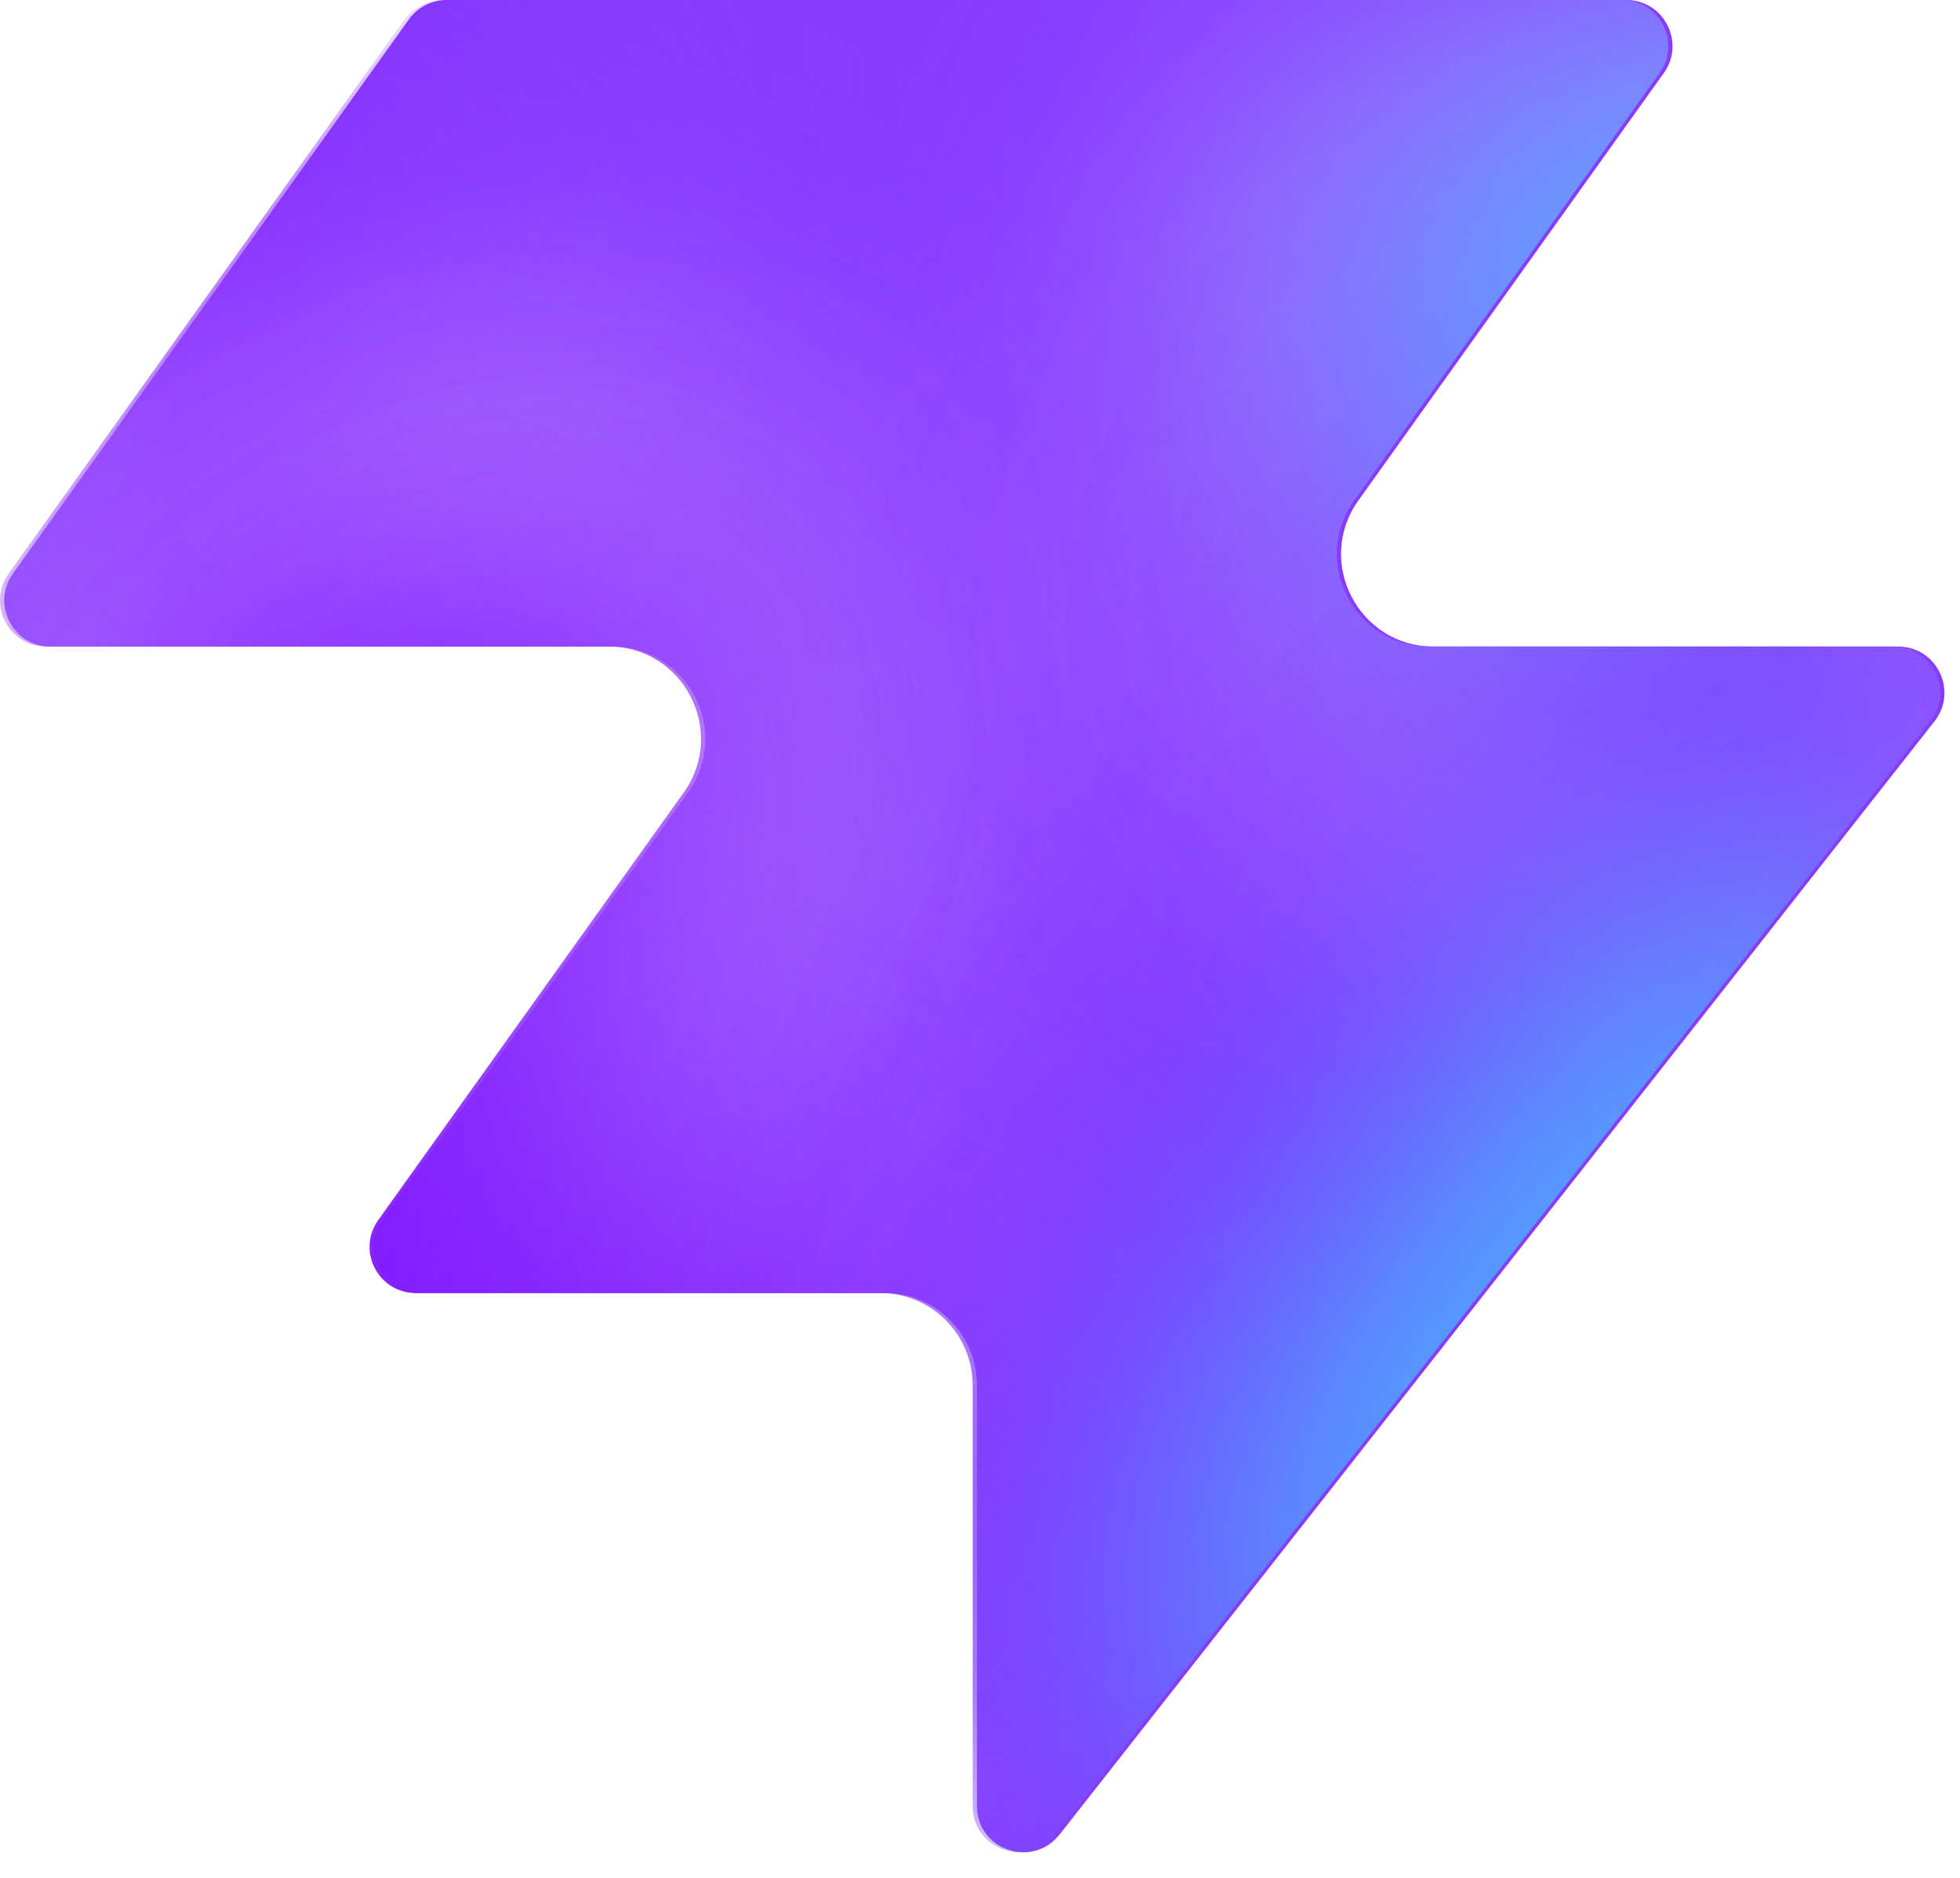
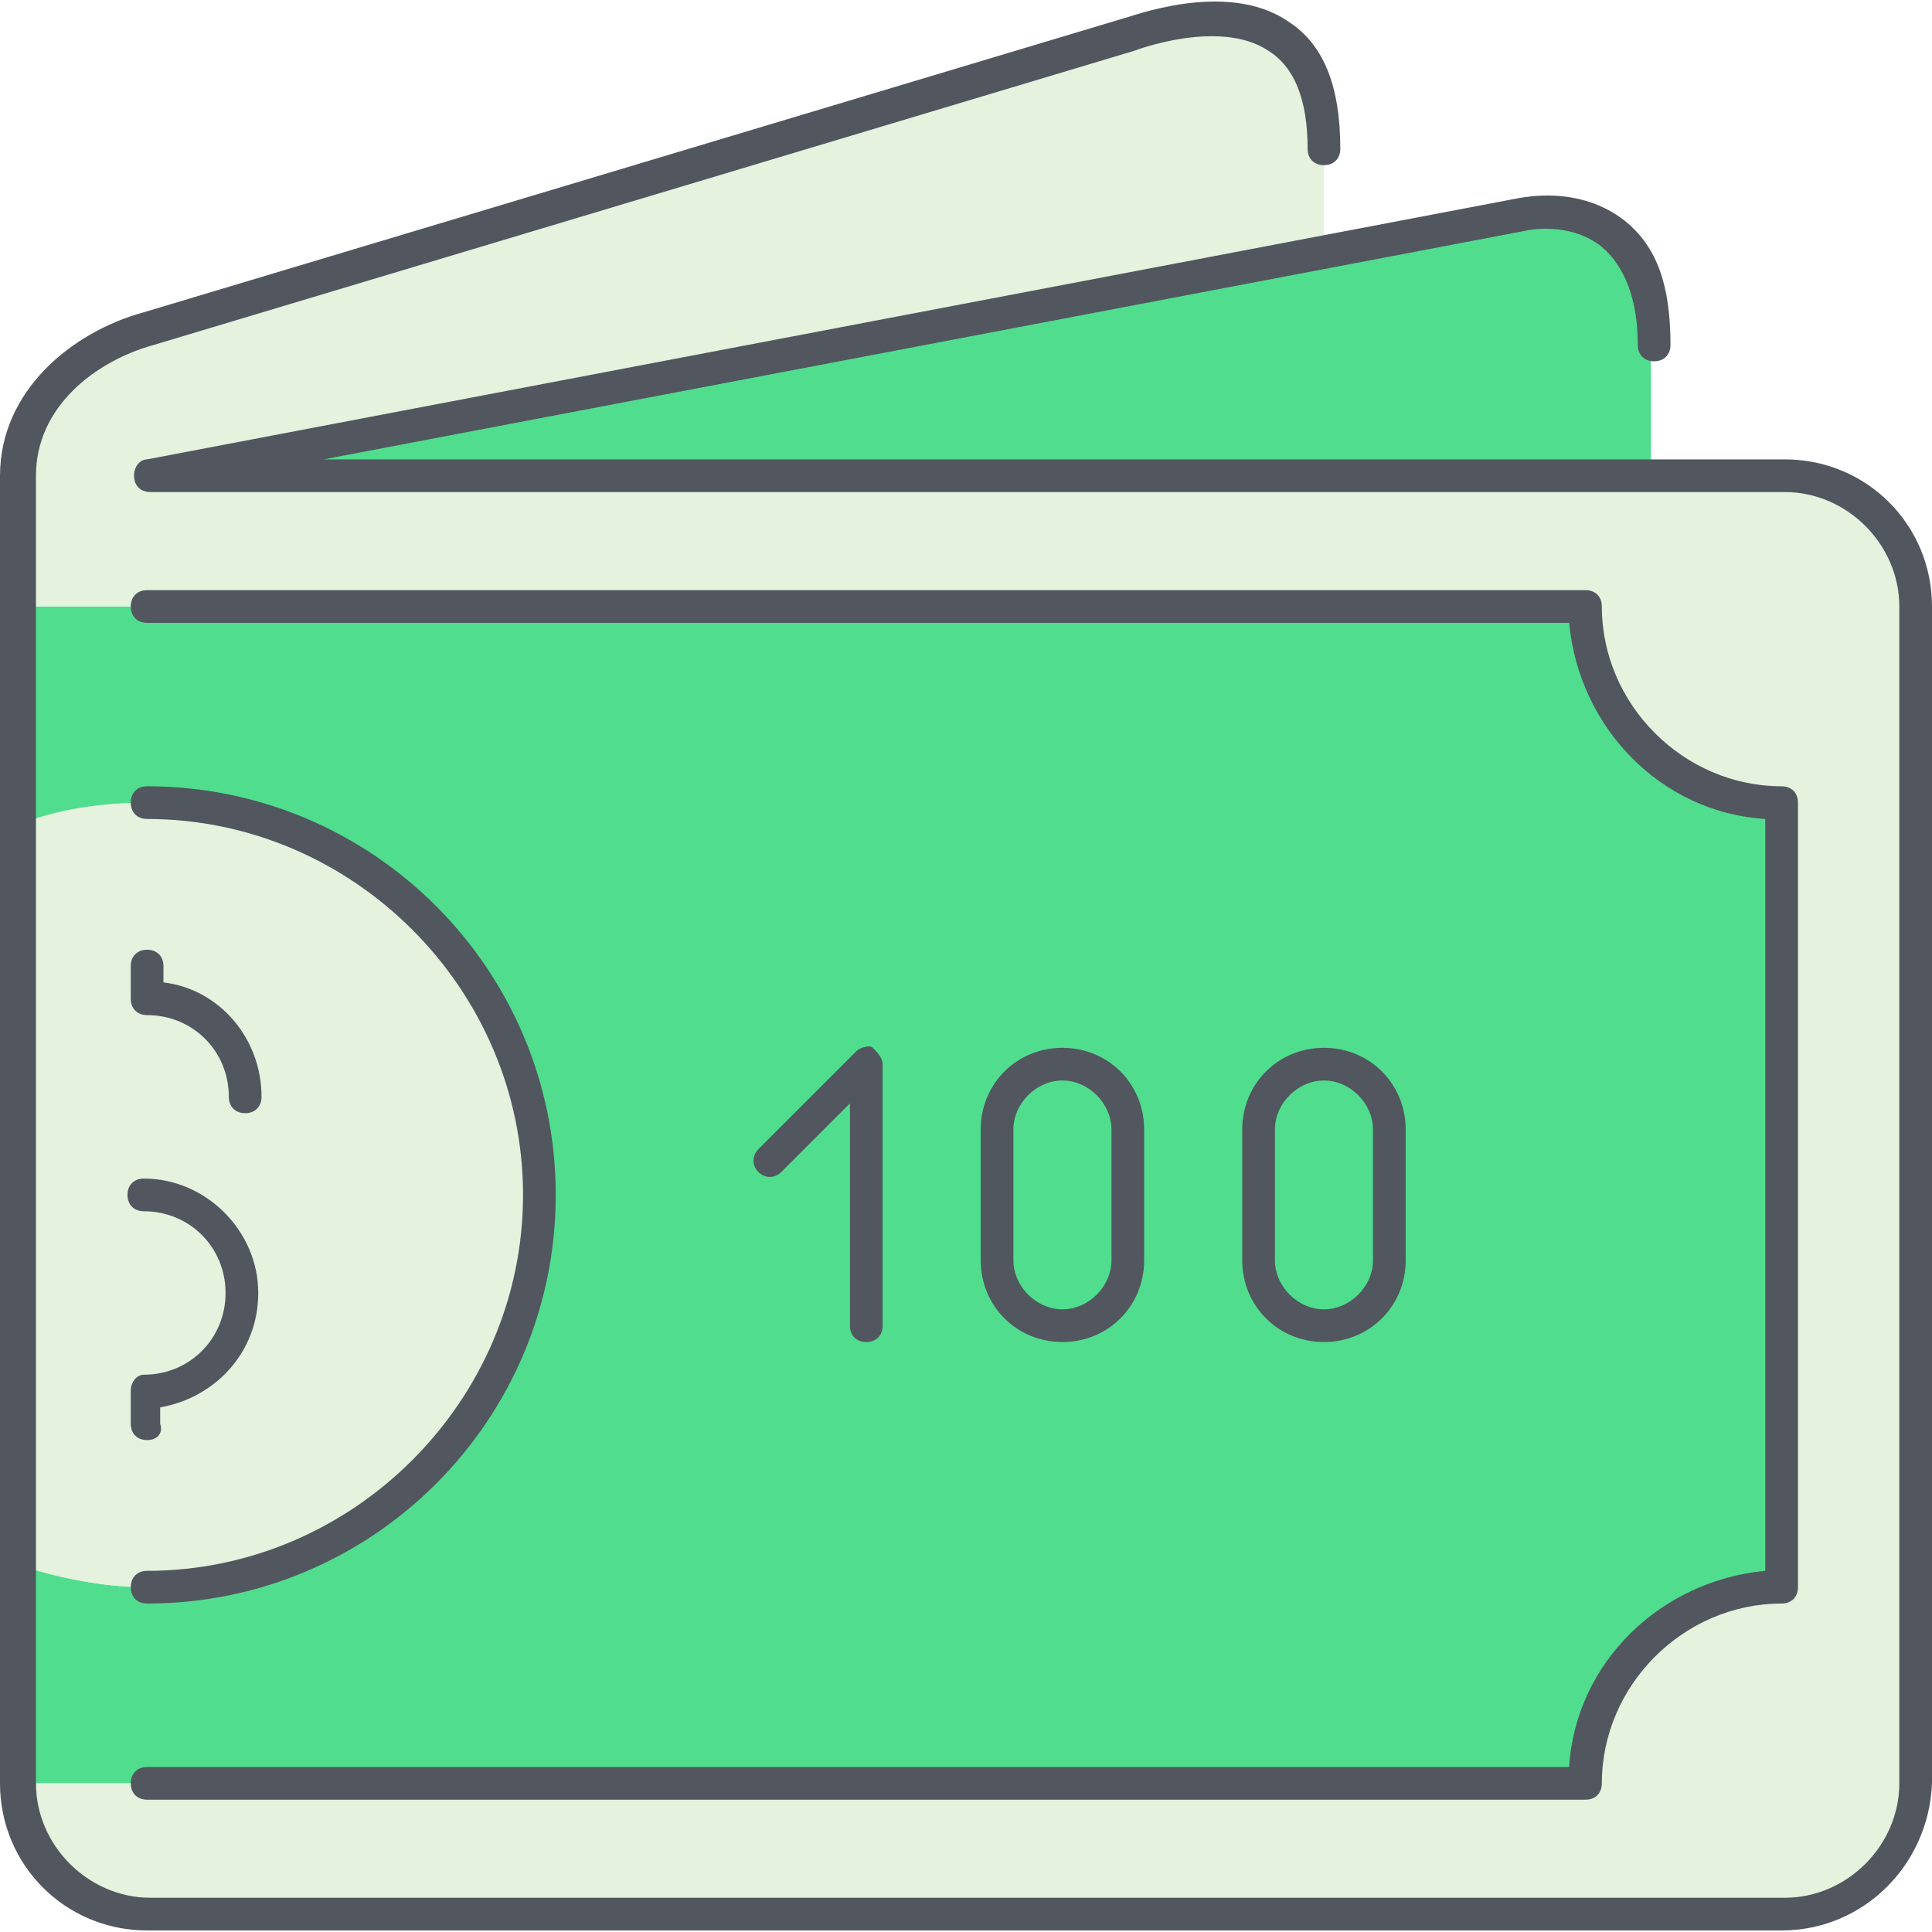
- <svg xmlns="http://www.w3.org/2000/svg" width="48" height="46" fill="none" viewBox="0 0 48 46">
-   <path fill="#863bff" d="M25.946 44.938c-.664.845-2.021.375-2.021-.698V33.937a2.26 2.26 0 0 0-2.262-2.262H10.287c-.92 0-1.456-1.04-.92-1.788l7.48-10.471c1.07-1.497 0-3.578-1.842-3.578H1.237c-.92 0-1.456-1.04-.92-1.788L10.013.474c.214-.297.556-.474.92-.474h28.894c.92 0 1.456 1.04.92 1.788l-7.48 10.471c-1.07 1.498 0 3.579 1.842 3.579h11.377c.943 0 1.473 1.088.89 1.83L25.947 44.94z" style="fill:#863bff;fill:color(display-p3 .525 .23 1);fill-opacity:1" />
-   <mask id="a" width="48" height="46" x="0" y="0" maskUnits="userSpaceOnUse" style="mask-type:alpha">
-     <path fill="#000" d="M25.842 44.938c-.664.844-2.021.375-2.021-.698V33.937a2.26 2.26 0 0 0-2.262-2.262H10.183c-.92 0-1.456-1.04-.92-1.788l7.48-10.471c1.07-1.498 0-3.579-1.842-3.579H1.133c-.92 0-1.456-1.04-.92-1.787L9.91.473c.214-.297.556-.474.92-.474h28.894c.92 0 1.456 1.04.92 1.788l-7.48 10.471c-1.07 1.498 0 3.578 1.842 3.578h11.377c.943 0 1.473 1.088.89 1.832L25.843 44.94z" style="fill:#000;fill-opacity:1" />
-   </mask>
-   <g mask="url(#a)">
-     <g filter="url(#b)">
-       <ellipse cx="5.508" cy="14.704" fill="#ede6ff" rx="5.508" ry="14.704" style="fill:#ede6ff;fill:color(display-p3 .927 .903 1);fill-opacity:1" transform="matrix(.00324 1 1 -.00324 -4.47 31.516)" />
-     </g>
-     <g filter="url(#c)">
-       <ellipse cx="10.399" cy="29.851" fill="#ede6ff" rx="10.399" ry="29.851" style="fill:#ede6ff;fill:color(display-p3 .927 .903 1);fill-opacity:1" transform="matrix(.00324 1 1 -.00324 -39.328 7.883)" />
-     </g>
-     <g filter="url(#d)">
-       <ellipse cx="5.508" cy="30.487" fill="#7e14ff" rx="5.508" ry="30.487" style="fill:#7e14ff;fill:color(display-p3 .492 .077 1);fill-opacity:1" transform="rotate(89.814 -25.913 -14.639)scale(1 -1)" />
-     </g>
-     <g filter="url(#e)">
-       <ellipse cx="5.508" cy="30.599" fill="#7e14ff" rx="5.508" ry="30.599" style="fill:#7e14ff;fill:color(display-p3 .492 .077 1);fill-opacity:1" transform="rotate(89.814 -32.644 -3.334)scale(1 -1)" />
-     </g>
-     <g filter="url(#f)">
-       <ellipse cx="5.508" cy="30.599" fill="#7e14ff" rx="5.508" ry="30.599" style="fill:#7e14ff;fill:color(display-p3 .492 .077 1);fill-opacity:1" transform="matrix(.00324 1 1 -.00324 -34.34 30.47)" />
-     </g>
-     <g filter="url(#g)">
-       <ellipse cx="14.072" cy="22.078" fill="#ede6ff" rx="14.072" ry="22.078" style="fill:#ede6ff;fill:color(display-p3 .927 .903 1);fill-opacity:1" transform="rotate(93.35 24.506 48.493)scale(-1 1)" />
-     </g>
-     <g filter="url(#h)">
-       <ellipse cx="3.47" cy="21.501" fill="#7e14ff" rx="3.47" ry="21.501" style="fill:#7e14ff;fill:color(display-p3 .492 .077 1);fill-opacity:1" transform="rotate(89.009 28.708 47.59)scale(-1 1)" />
-     </g>
-     <g filter="url(#i)">
-       <ellipse cx="3.47" cy="21.501" fill="#7e14ff" rx="3.47" ry="21.501" style="fill:#7e14ff;fill:color(display-p3 .492 .077 1);fill-opacity:1" transform="rotate(89.009 28.708 47.59)scale(-1 1)" />
-     </g>
-     <g filter="url(#j)">
-       <ellipse cx=".387" cy="8.972" fill="#7e14ff" rx="4.407" ry="29.108" style="fill:#7e14ff;fill:color(display-p3 .492 .077 1);fill-opacity:1" transform="rotate(39.51 .387 8.972)" />
-     </g>
-     <g filter="url(#k)">
-       <ellipse cx="47.523" cy="-6.092" fill="#7e14ff" rx="4.407" ry="29.108" style="fill:#7e14ff;fill:color(display-p3 .492 .077 1);fill-opacity:1" transform="rotate(37.892 47.523 -6.092)" />
-     </g>
-     <g filter="url(#l)">
-       <ellipse cx="41.412" cy="6.333" fill="#47bfff" rx="5.971" ry="9.665" style="fill:#47bfff;fill:color(display-p3 .28 .748 1);fill-opacity:1" transform="rotate(37.892 41.412 6.333)" />
-     </g>
-     <g filter="url(#m)">
-       <ellipse cx="-1.879" cy="38.332" fill="#7e14ff" rx="4.407" ry="29.108" style="fill:#7e14ff;fill:color(display-p3 .492 .077 1);fill-opacity:1" transform="rotate(37.892 -1.88 38.332)" />
-     </g>
-     <g filter="url(#n)">
-       <ellipse cx="-1.879" cy="38.332" fill="#7e14ff" rx="4.407" ry="29.108" style="fill:#7e14ff;fill:color(display-p3 .492 .077 1);fill-opacity:1" transform="rotate(37.892 -1.88 38.332)" />
-     </g>
-     <g filter="url(#o)">
-       <ellipse cx="35.651" cy="29.907" fill="#7e14ff" rx="4.407" ry="29.108" style="fill:#7e14ff;fill:color(display-p3 .492 .077 1);fill-opacity:1" transform="rotate(37.892 35.651 29.907)" />
-     </g>
-     <g filter="url(#p)">
-       <ellipse cx="38.418" cy="32.4" fill="#47bfff" rx="5.971" ry="15.297" style="fill:#47bfff;fill:color(display-p3 .28 .748 1);fill-opacity:1" transform="rotate(37.892 38.418 32.4)" />
-     </g>
+ <svg xmlns="http://www.w3.org/2000/svg" height="800px" width="800px" version="1.1" id="Layer_1" viewBox="0 0 504.32 504.32" xml:space="preserve">
+   <g transform="translate(1 1)">
+     <path style="fill:#50DD8E;" d="M429.933,89.048v34.133H37.4l307.2-58.88l51.2-9.387C395.8,54.914,429.933,47.234,429.933,89.048z    M464.067,208.514v204.8c-28.16,0-51.2,23.04-51.2,51.2H3.267v-57.173c11.093,3.413,22.187,5.973,34.133,5.973   c56.32,0,102.4-46.08,102.4-102.4s-46.08-102.4-102.4-102.4c-11.947,0-23.893,2.56-34.133,5.973v-57.173h409.6   C412.867,185.474,435.907,208.514,464.067,208.514z" />
+     <path style="fill:#E4F2DE;" d="M498.2,157.314v307.2c0,18.773-15.36,34.133-34.133,34.133H37.4   c-18.773,0-34.133-15.36-34.133-34.133h409.6c0-28.16,23.04-51.2,51.2-51.2v-204.8c-28.16,0-51.2-23.04-51.2-51.2H3.267v-34.133   c0-18.773,16.213-33.28,34.133-38.4l256-76.8c0,0,51.2-20.48,51.2,29.867v25.6v0.853l-307.2,58.88h392.533h34.133   C482.84,123.181,498.2,138.541,498.2,157.314z M37.4,208.514c56.32,0,102.4,46.08,102.4,102.4s-46.08,102.4-102.4,102.4   c-11.947,0-23.893-2.56-34.133-5.973V214.487C13.507,210.221,25.453,208.514,37.4,208.514z" />
  </g>
-   <defs>
-     <filter id="b" width="60.045" height="41.654" x="-19.77" y="16.149" color-interpolation-filters="sRGB" filterUnits="userSpaceOnUse">
-       <feFlood flood-opacity="0" result="BackgroundImageFix" />
-       <feBlend in="SourceGraphic" in2="BackgroundImageFix" result="shape" />
-       <feGaussianBlur result="effect1_foregroundBlur_2002_17158" stdDeviation="7.659" />
-     </filter>
-     <filter id="c" width="90.34" height="51.437" x="-54.613" y="-7.533" color-interpolation-filters="sRGB" filterUnits="userSpaceOnUse">
-       <feFlood flood-opacity="0" result="BackgroundImageFix" />
-       <feBlend in="SourceGraphic" in2="BackgroundImageFix" result="shape" />
-       <feGaussianBlur result="effect1_foregroundBlur_2002_17158" stdDeviation="7.659" />
-     </filter>
-     <filter id="d" width="79.355" height="29.4" x="-49.64" y="2.03" color-interpolation-filters="sRGB" filterUnits="userSpaceOnUse">
-       <feFlood flood-opacity="0" result="BackgroundImageFix" />
-       <feBlend in="SourceGraphic" in2="BackgroundImageFix" result="shape" />
-       <feGaussianBlur result="effect1_foregroundBlur_2002_17158" stdDeviation="4.596" />
-     </filter>
-     <filter id="e" width="79.579" height="29.4" x="-45.045" y="20.029" color-interpolation-filters="sRGB" filterUnits="userSpaceOnUse">
-       <feFlood flood-opacity="0" result="BackgroundImageFix" />
-       <feBlend in="SourceGraphic" in2="BackgroundImageFix" result="shape" />
-       <feGaussianBlur result="effect1_foregroundBlur_2002_17158" stdDeviation="4.596" />
-     </filter>
-     <filter id="f" width="79.579" height="29.4" x="-43.513" y="21.178" color-interpolation-filters="sRGB" filterUnits="userSpaceOnUse">
-       <feFlood flood-opacity="0" result="BackgroundImageFix" />
-       <feBlend in="SourceGraphic" in2="BackgroundImageFix" result="shape" />
-       <feGaussianBlur result="effect1_foregroundBlur_2002_17158" stdDeviation="4.596" />
-     </filter>
-     <filter id="g" width="74.749" height="58.852" x="15.756" y="-17.901" color-interpolation-filters="sRGB" filterUnits="userSpaceOnUse">
-       <feFlood flood-opacity="0" result="BackgroundImageFix" />
-       <feBlend in="SourceGraphic" in2="BackgroundImageFix" result="shape" />
-       <feGaussianBlur result="effect1_foregroundBlur_2002_17158" stdDeviation="7.659" />
-     </filter>
-     <filter id="h" width="61.377" height="25.362" x="23.548" y="2.284" color-interpolation-filters="sRGB" filterUnits="userSpaceOnUse">
-       <feFlood flood-opacity="0" result="BackgroundImageFix" />
-       <feBlend in="SourceGraphic" in2="BackgroundImageFix" result="shape" />
-       <feGaussianBlur result="effect1_foregroundBlur_2002_17158" stdDeviation="4.596" />
-     </filter>
-     <filter id="i" width="61.377" height="25.362" x="23.548" y="2.284" color-interpolation-filters="sRGB" filterUnits="userSpaceOnUse">
-       <feFlood flood-opacity="0" result="BackgroundImageFix" />
-       <feBlend in="SourceGraphic" in2="BackgroundImageFix" result="shape" />
-       <feGaussianBlur result="effect1_foregroundBlur_2002_17158" stdDeviation="4.596" />
-     </filter>
-     <filter id="j" width="56.045" height="63.649" x="-27.636" y="-22.853" color-interpolation-filters="sRGB" filterUnits="userSpaceOnUse">
-       <feFlood flood-opacity="0" result="BackgroundImageFix" />
-       <feBlend in="SourceGraphic" in2="BackgroundImageFix" result="shape" />
-       <feGaussianBlur result="effect1_foregroundBlur_2002_17158" stdDeviation="4.596" />
-     </filter>
-     <filter id="k" width="54.814" height="64.646" x="20.116" y="-38.415" color-interpolation-filters="sRGB" filterUnits="userSpaceOnUse">
-       <feFlood flood-opacity="0" result="BackgroundImageFix" />
-       <feBlend in="SourceGraphic" in2="BackgroundImageFix" result="shape" />
-       <feGaussianBlur result="effect1_foregroundBlur_2002_17158" stdDeviation="4.596" />
-     </filter>
-     <filter id="l" width="33.541" height="35.313" x="24.641" y="-11.323" color-interpolation-filters="sRGB" filterUnits="userSpaceOnUse">
-       <feFlood flood-opacity="0" result="BackgroundImageFix" />
-       <feBlend in="SourceGraphic" in2="BackgroundImageFix" result="shape" />
-       <feGaussianBlur result="effect1_foregroundBlur_2002_17158" stdDeviation="4.596" />
-     </filter>
-     <filter id="m" width="54.814" height="64.646" x="-29.286" y="6.009" color-interpolation-filters="sRGB" filterUnits="userSpaceOnUse">
-       <feFlood flood-opacity="0" result="BackgroundImageFix" />
-       <feBlend in="SourceGraphic" in2="BackgroundImageFix" result="shape" />
-       <feGaussianBlur result="effect1_foregroundBlur_2002_17158" stdDeviation="4.596" />
-     </filter>
-     <filter id="n" width="54.814" height="64.646" x="-29.286" y="6.009" color-interpolation-filters="sRGB" filterUnits="userSpaceOnUse">
-       <feFlood flood-opacity="0" result="BackgroundImageFix" />
-       <feBlend in="SourceGraphic" in2="BackgroundImageFix" result="shape" />
-       <feGaussianBlur result="effect1_foregroundBlur_2002_17158" stdDeviation="4.596" />
-     </filter>
-     <filter id="o" width="54.814" height="64.646" x="8.244" y="-2.416" color-interpolation-filters="sRGB" filterUnits="userSpaceOnUse">
-       <feFlood flood-opacity="0" result="BackgroundImageFix" />
-       <feBlend in="SourceGraphic" in2="BackgroundImageFix" result="shape" />
-       <feGaussianBlur result="effect1_foregroundBlur_2002_17158" stdDeviation="4.596" />
-     </filter>
-     <filter id="p" width="39.409" height="43.623" x="18.713" y="10.588" color-interpolation-filters="sRGB" filterUnits="userSpaceOnUse">
-       <feFlood flood-opacity="0" result="BackgroundImageFix" />
-       <feBlend in="SourceGraphic" in2="BackgroundImageFix" result="shape" />
-       <feGaussianBlur result="effect1_foregroundBlur_2002_17158" stdDeviation="4.596" />
-     </filter>
-   </defs>
+   <path style="fill:#51565F;" d="M465.067,503.914H38.4c-21.333,0-38.4-17.067-38.4-38.4V124.181  c0-22.187,18.773-37.547,37.547-42.667l256-76.8c0.853,0,26.453-10.24,42.667,0.853c9.387,5.973,13.653,17.067,13.653,33.28  c0,2.56-1.707,4.267-4.267,4.267s-4.267-1.707-4.267-4.267c0-12.8-3.413-21.333-10.24-25.6c-12.8-8.533-34.987,0-34.987,0l-256,76.8  c-15.36,4.267-30.72,16.213-30.72,34.133v341.333c0,16.213,13.653,29.867,29.867,29.867H465.92  c16.213,0,29.867-13.653,29.867-29.867v-307.2c0-16.213-13.653-29.867-29.867-29.867H39.253c-2.56,0-4.267-1.707-4.267-4.267  c0-2.56,1.707-4.267,3.413-4.267l358.4-68.267c0.853,0,15.36-3.413,27.307,5.973c8.533,6.827,11.947,17.067,11.947,32.427  c0,2.56-1.707,4.267-4.267,4.267s-4.267-1.707-4.267-4.267c0-11.947-3.413-20.48-9.387-25.6c-8.533-6.827-19.627-4.267-19.627-4.267  L84.48,119.914h381.44c21.333,0,38.4,17.067,38.4,38.4v307.2C503.467,486.848,486.4,503.914,465.067,503.914z M413.867,469.781H38.4  c-2.56,0-4.267-1.707-4.267-4.267c0-2.56,1.707-4.267,4.267-4.267h371.2c1.707-27.307,23.893-48.64,51.2-51.2V213.781  c-27.307-1.707-48.64-23.893-51.2-51.2H38.4c-2.56,0-4.267-1.707-4.267-4.267c0-2.56,1.707-4.267,4.267-4.267h375.467  c2.56,0,4.267,1.707,4.267,4.267c0,25.6,21.333,46.933,46.933,46.933c2.56,0,4.267,1.707,4.267,4.267v204.8  c0,2.56-1.707,4.267-4.267,4.267c-25.6,0-46.933,21.333-46.933,46.933C418.133,468.074,416.427,469.781,413.867,469.781z   M38.4,418.581c-2.56,0-4.267-1.707-4.267-4.267s1.707-4.267,4.267-4.267c53.76,0,98.133-44.373,98.133-98.133  S92.16,213.781,38.4,213.781c-2.56,0-4.267-1.707-4.267-4.267c0-2.56,1.707-4.267,4.267-4.267  c58.88,0,106.667,47.787,106.667,106.667S97.28,418.581,38.4,418.581z M38.4,375.914c-2.56,0-4.267-1.707-4.267-4.267v-8.533  c0-2.56,1.707-4.267,3.413-4.267c11.947,0,21.333-9.387,21.333-21.333c0-11.947-9.387-21.333-21.333-21.333  c-2.56,0-4.267-1.707-4.267-4.267c0-2.56,1.707-4.267,4.267-4.267c16.213,0,29.867,13.653,29.867,29.867  c0,15.36-11.093,27.307-25.6,29.867v4.267C42.667,374.207,40.96,375.914,38.4,375.914z M345.6,350.314  c-11.947,0-21.333-9.387-21.333-21.333v-34.133c0-11.947,9.387-21.333,21.333-21.333c11.947,0,21.333,9.387,21.333,21.333v34.133  C366.933,340.927,357.547,350.314,345.6,350.314z M345.6,282.048c-6.827,0-12.8,5.973-12.8,12.8v34.133  c0,6.827,5.973,12.8,12.8,12.8s12.8-5.973,12.8-12.8v-34.133C358.4,288.021,352.427,282.048,345.6,282.048z M277.333,350.314  c-11.947,0-21.333-9.387-21.333-21.333v-34.133c0-11.947,9.387-21.333,21.333-21.333s21.333,9.387,21.333,21.333v34.133  C298.667,340.927,289.28,350.314,277.333,350.314z M277.333,282.048c-6.827,0-12.8,5.973-12.8,12.8v34.133  c0,6.827,5.973,12.8,12.8,12.8s12.8-5.973,12.8-12.8v-34.133C290.133,288.021,284.16,282.048,277.333,282.048z M226.133,350.314  c-2.56,0-4.267-1.707-4.267-4.267v-58.027l-17.92,17.92c-1.707,1.707-4.267,1.707-5.973,0c-1.707-1.707-1.707-4.267,0-5.973  l25.6-25.6c0.853-0.853,3.413-1.707,4.267-0.853c0.853,0.853,2.56,2.56,2.56,4.267v68.267  C230.4,348.607,228.693,350.314,226.133,350.314z M64,290.581c-2.56,0-4.267-1.707-4.267-4.267c0-11.947-9.387-21.333-21.333-21.333  c-2.56,0-4.267-1.707-4.267-4.267v-8.533c0-2.56,1.707-4.267,4.267-4.267s4.267,1.707,4.267,4.267v4.267  c14.507,1.707,25.6,14.507,25.6,29.867C68.267,288.874,66.56,290.581,64,290.581z" />
</svg>
